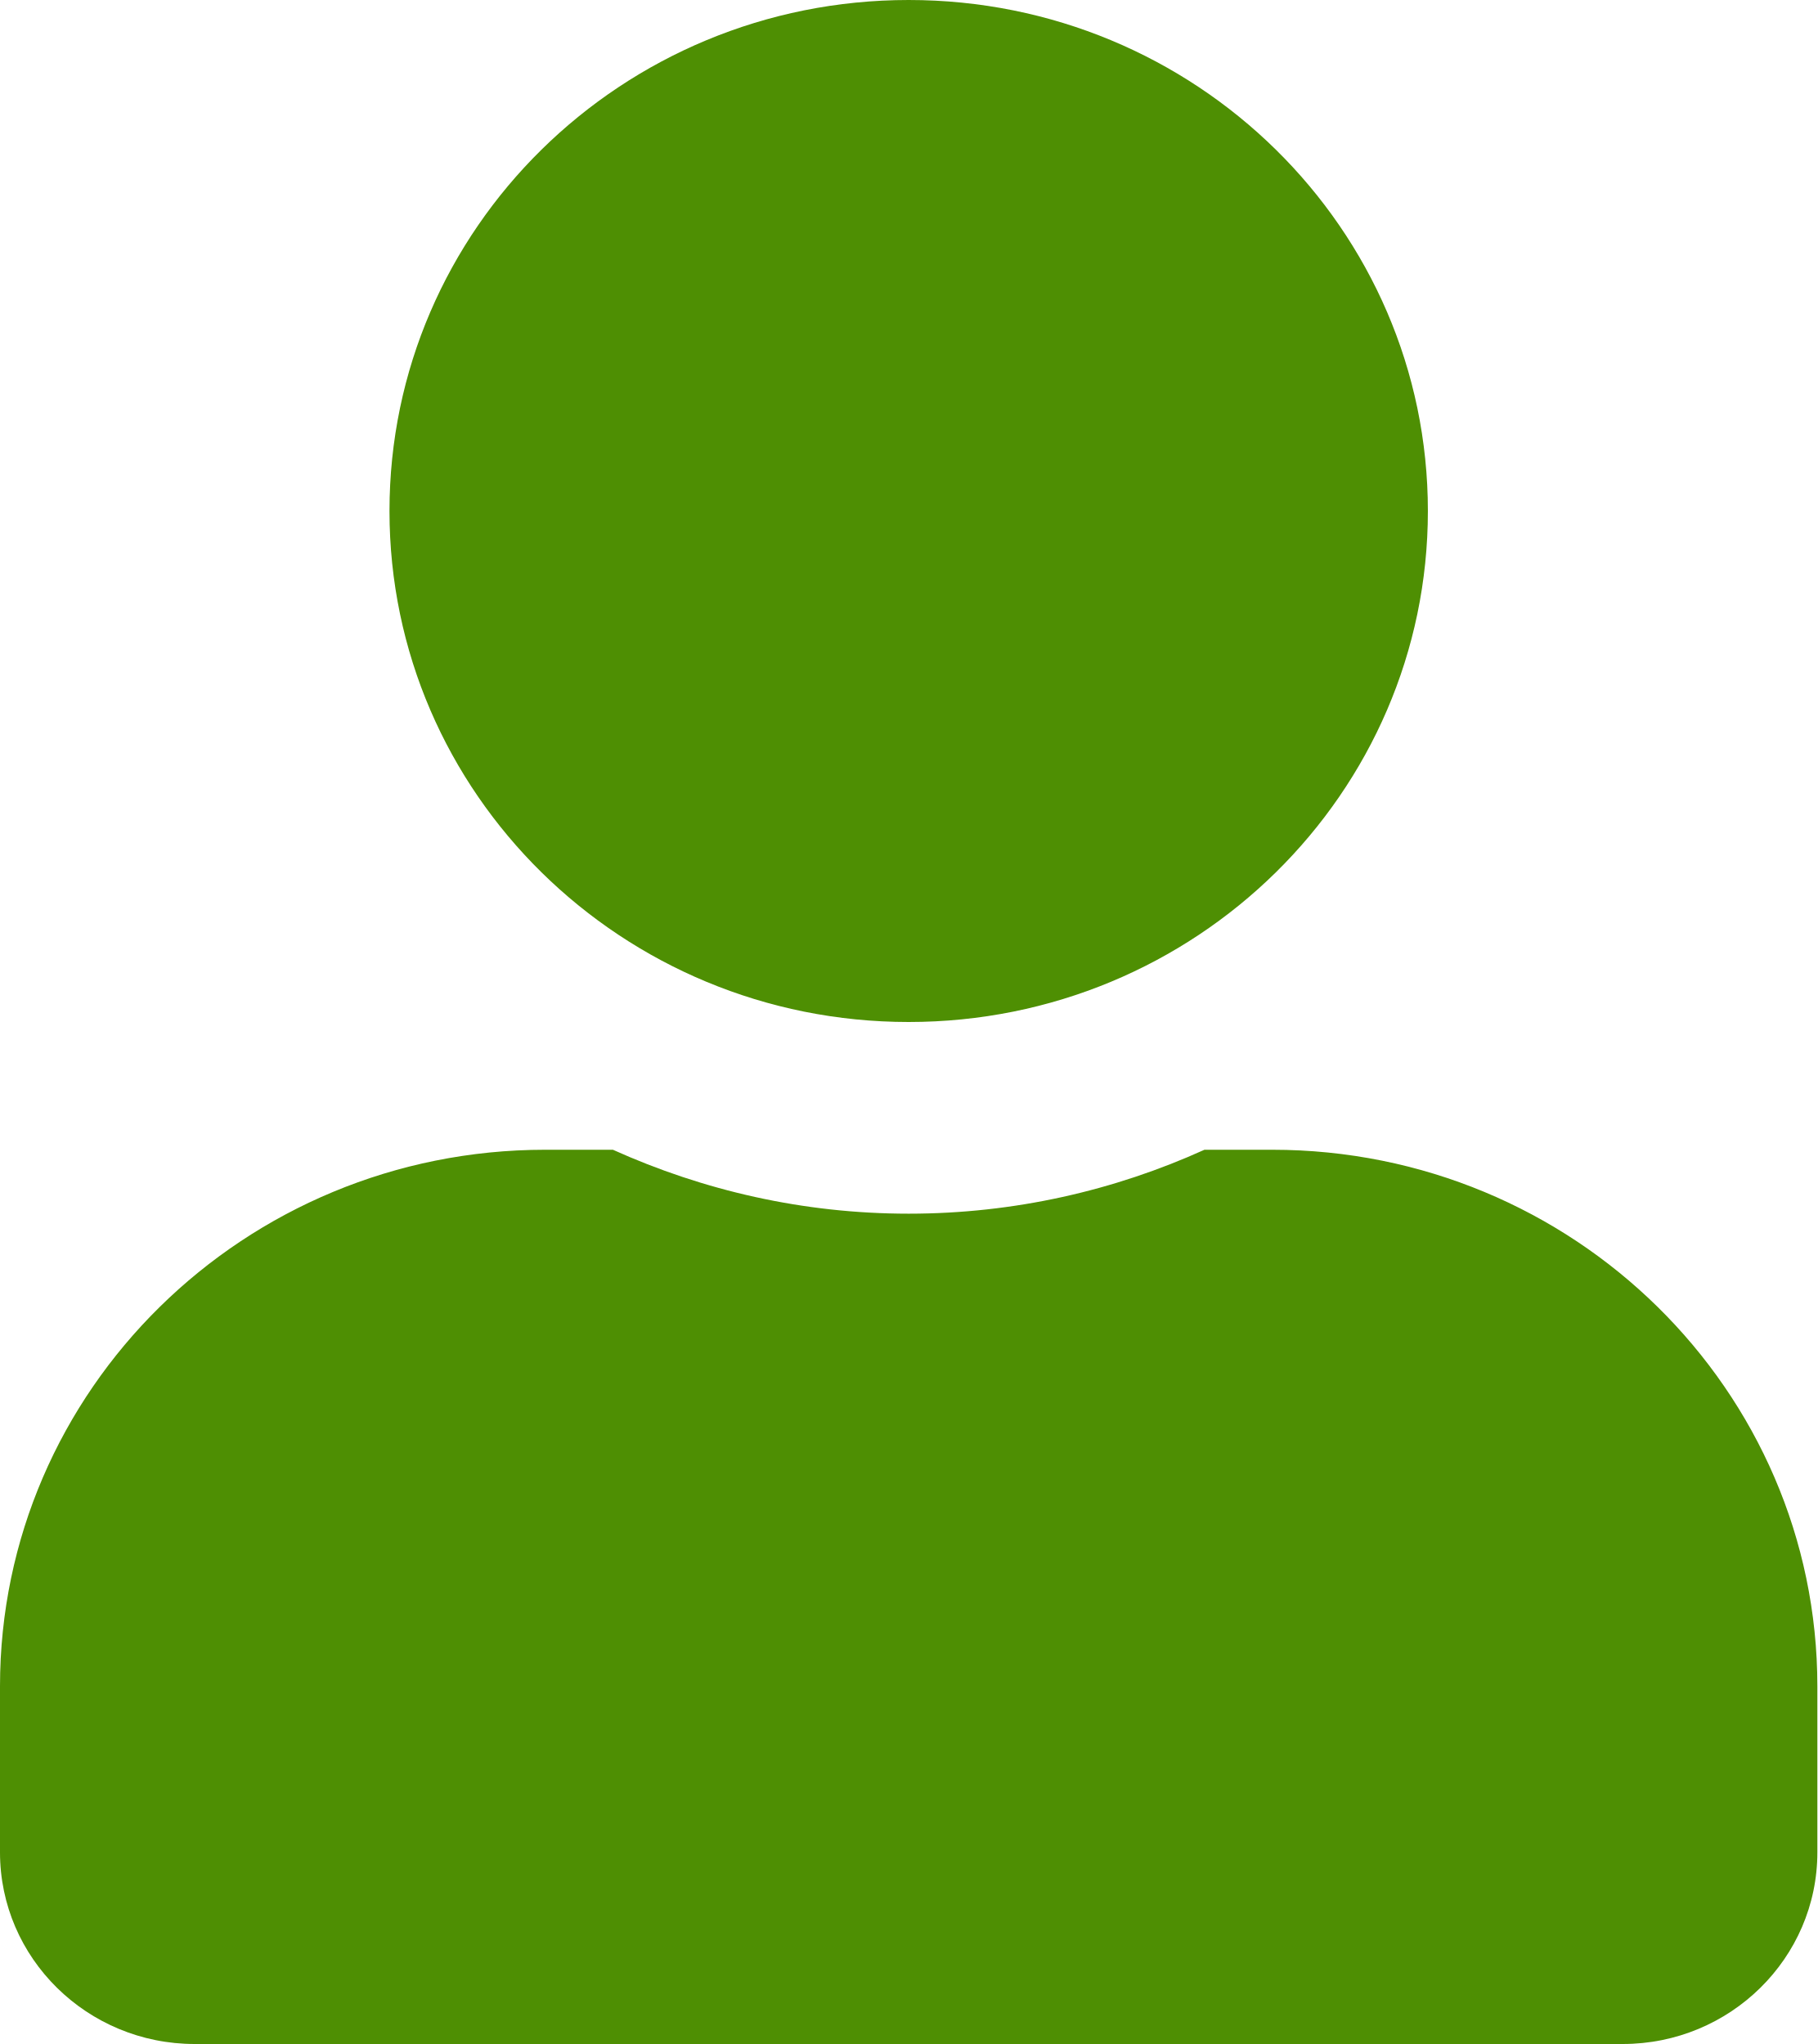
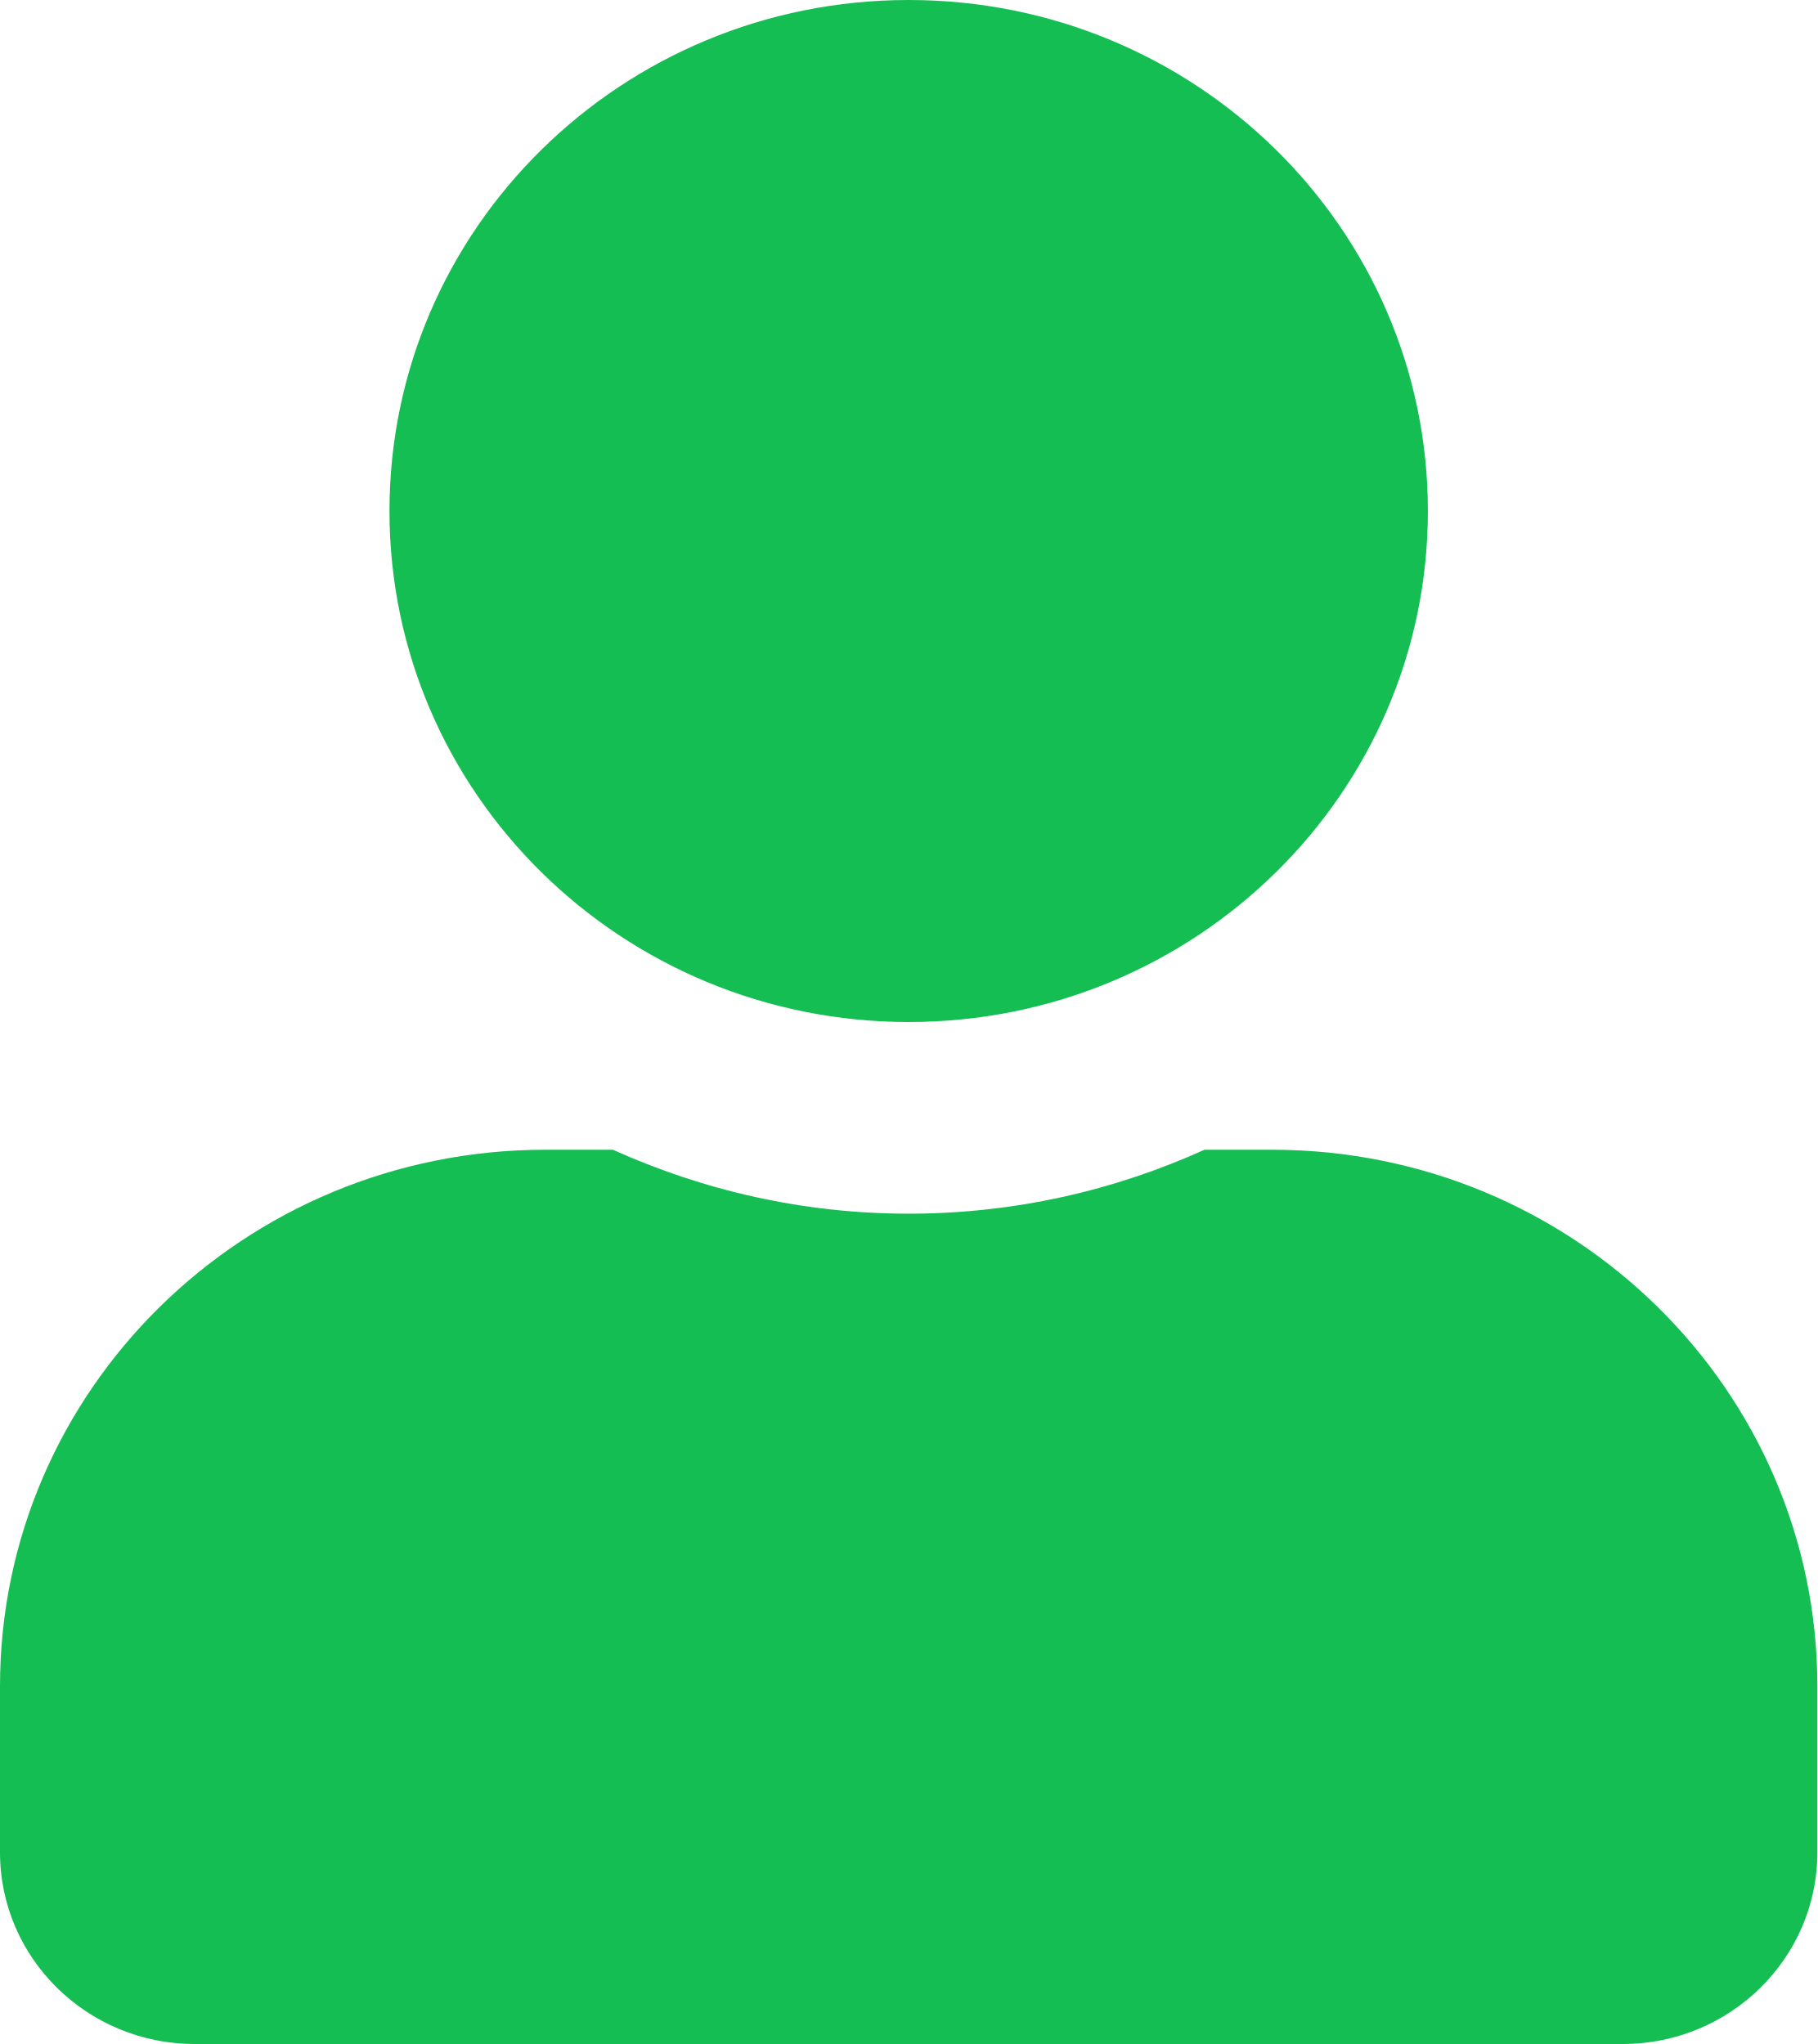
<svg xmlns="http://www.w3.org/2000/svg" width="16" height="18" viewBox="0 0 16 18" fill="none">
-   <path d="M8 9C10.525 9 12.571 6.986 12.571 4.5C12.571 2.014 10.525 0 8 0C5.475 0 3.429 2.014 3.429 4.5C3.429 6.986 5.475 9 8 9ZM11.2 10.125H10.604C9.811 10.484 8.929 10.688 8 10.688C7.071 10.688 6.193 10.484 5.396 10.125H4.8C2.15 10.125 0 12.241 0 14.85V16.312C0 17.244 0.768 18 1.714 18H14.286C15.232 18 16 17.244 16 16.312V14.85C16 12.241 13.85 10.125 11.2 10.125Z" fill="#4E8F03" />
+   <path d="M8 9C10.525 9 12.571 6.986 12.571 4.5C12.571 2.014 10.525 0 8 0C5.475 0 3.429 2.014 3.429 4.5C3.429 6.986 5.475 9 8 9ZM11.2 10.125H10.604C9.811 10.484 8.929 10.688 8 10.688C7.071 10.688 6.193 10.484 5.396 10.125H4.8C2.15 10.125 0 12.241 0 14.85V16.312C0 17.244 0.768 18 1.714 18H14.286C15.232 18 16 17.244 16 16.312V14.85C16 12.241 13.85 10.125 11.2 10.125Z" fill="#15BE53" />
</svg>
